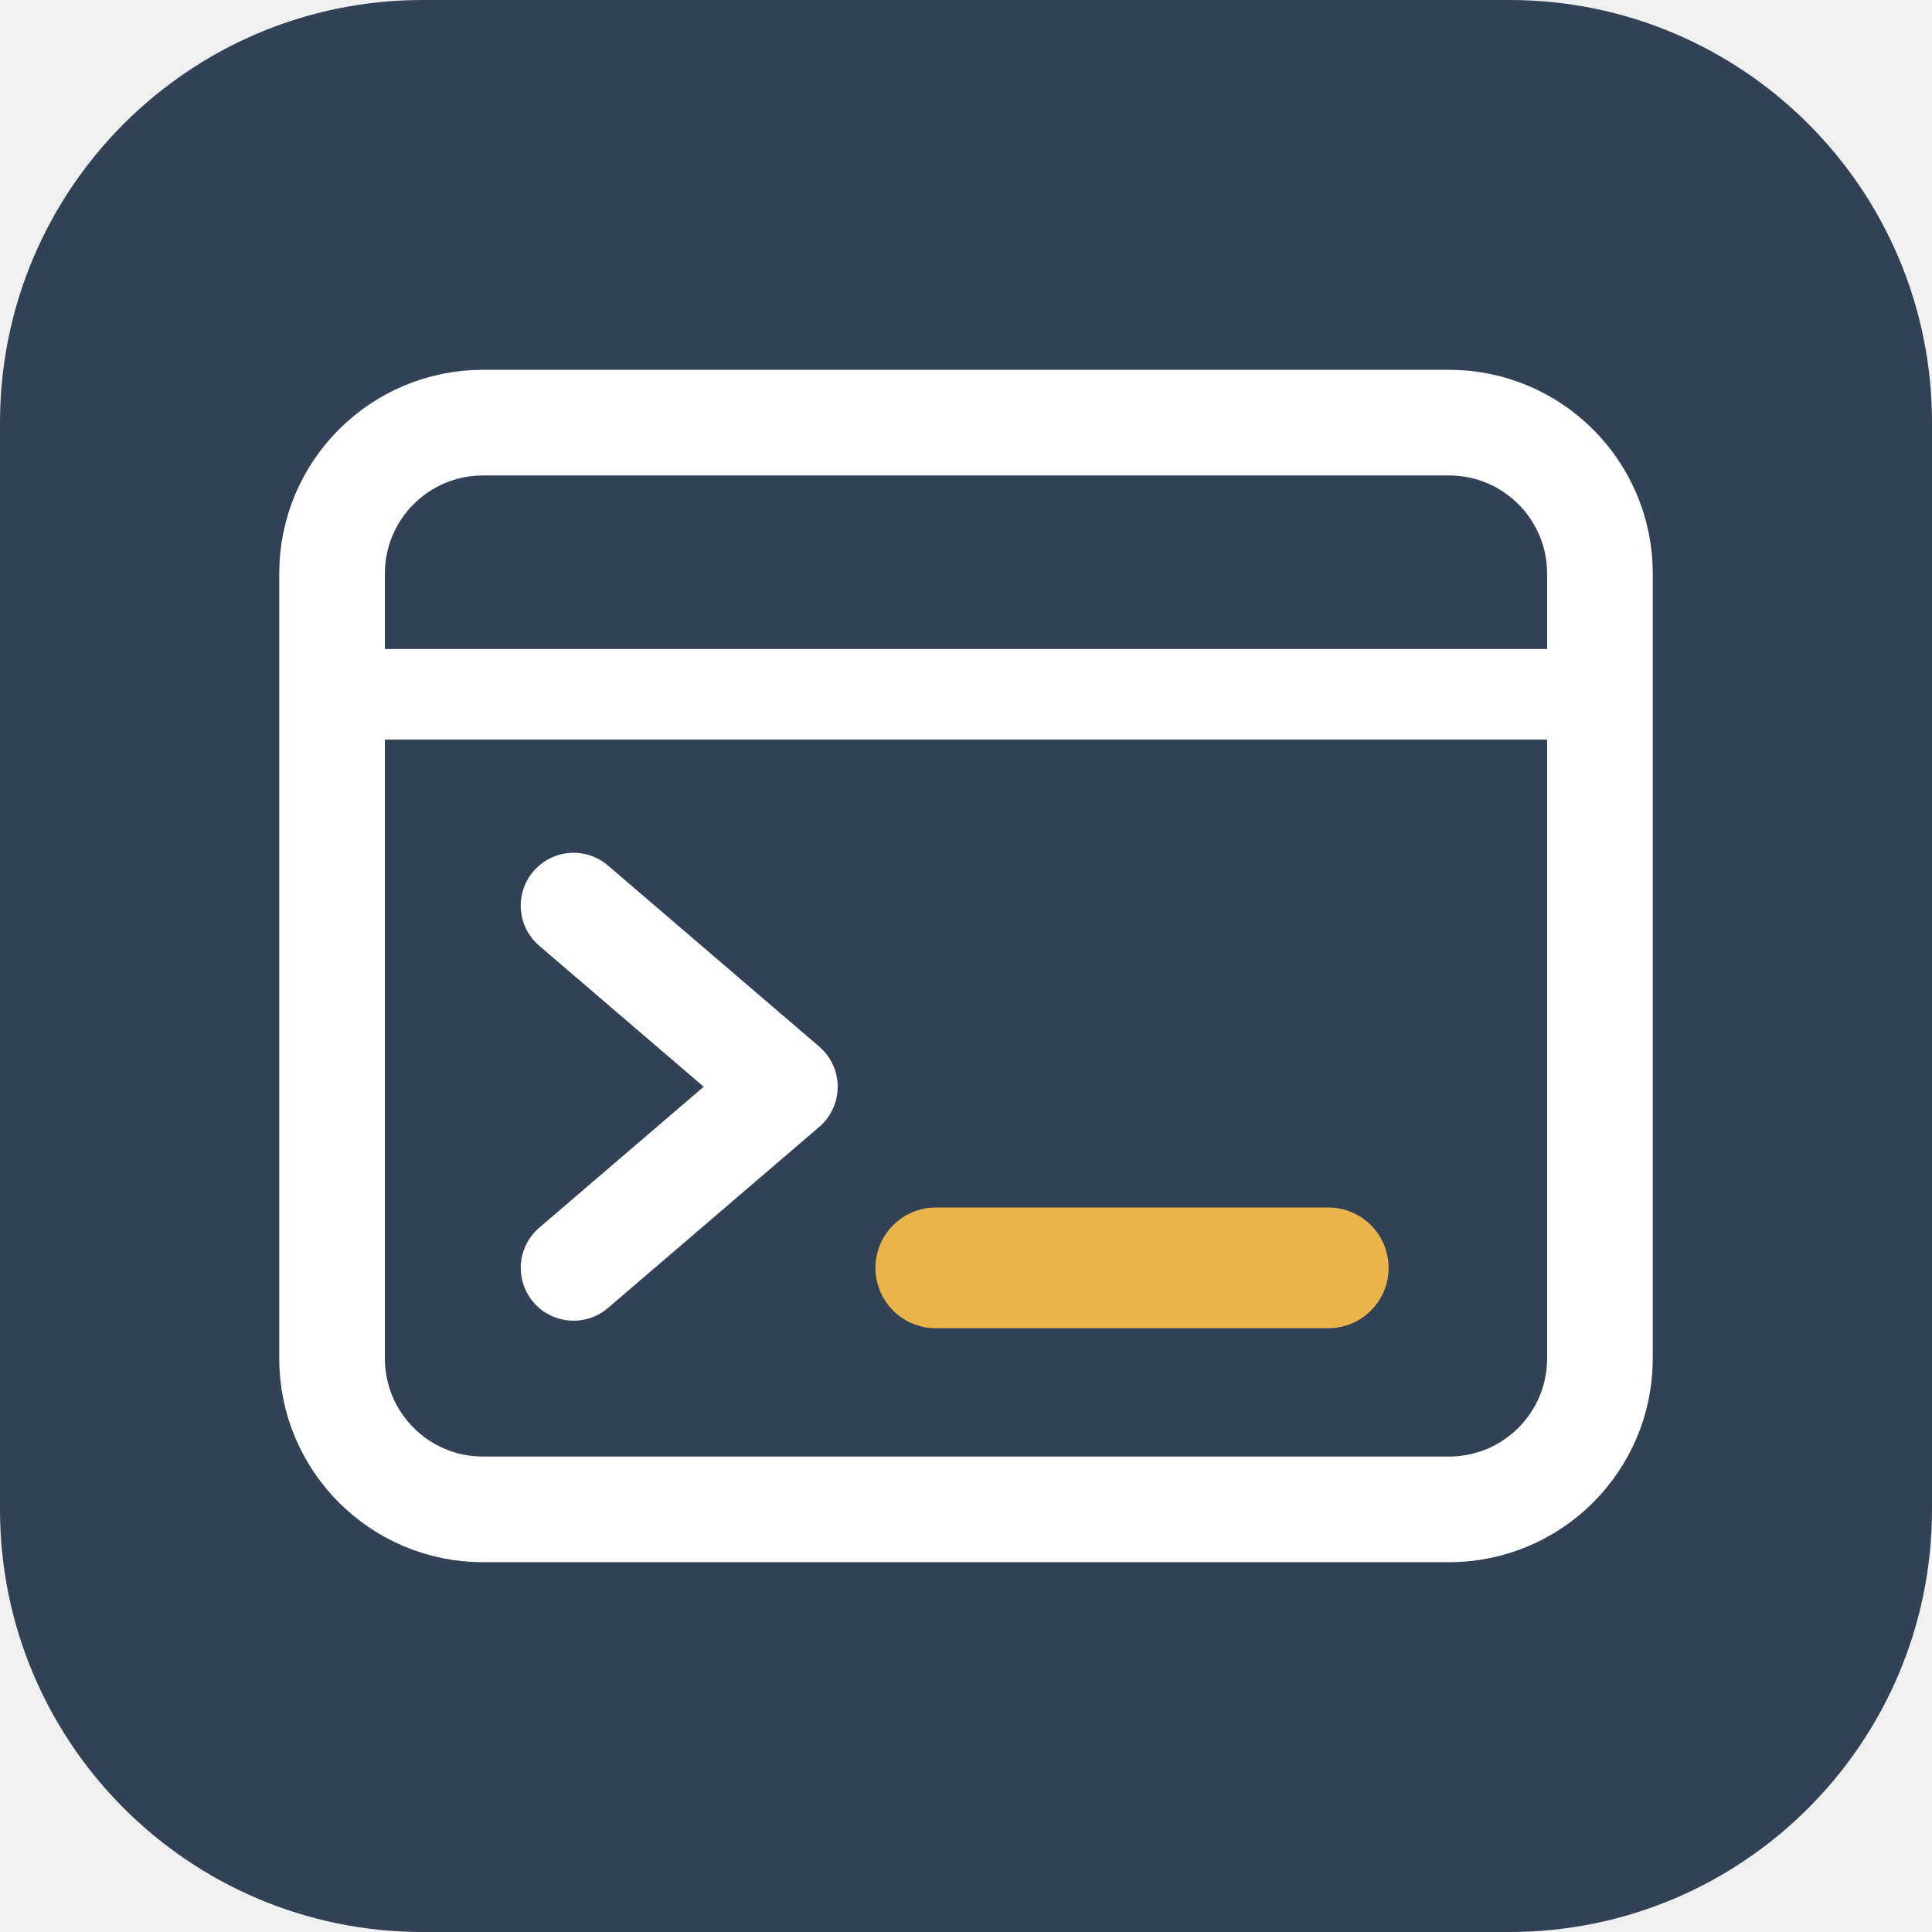
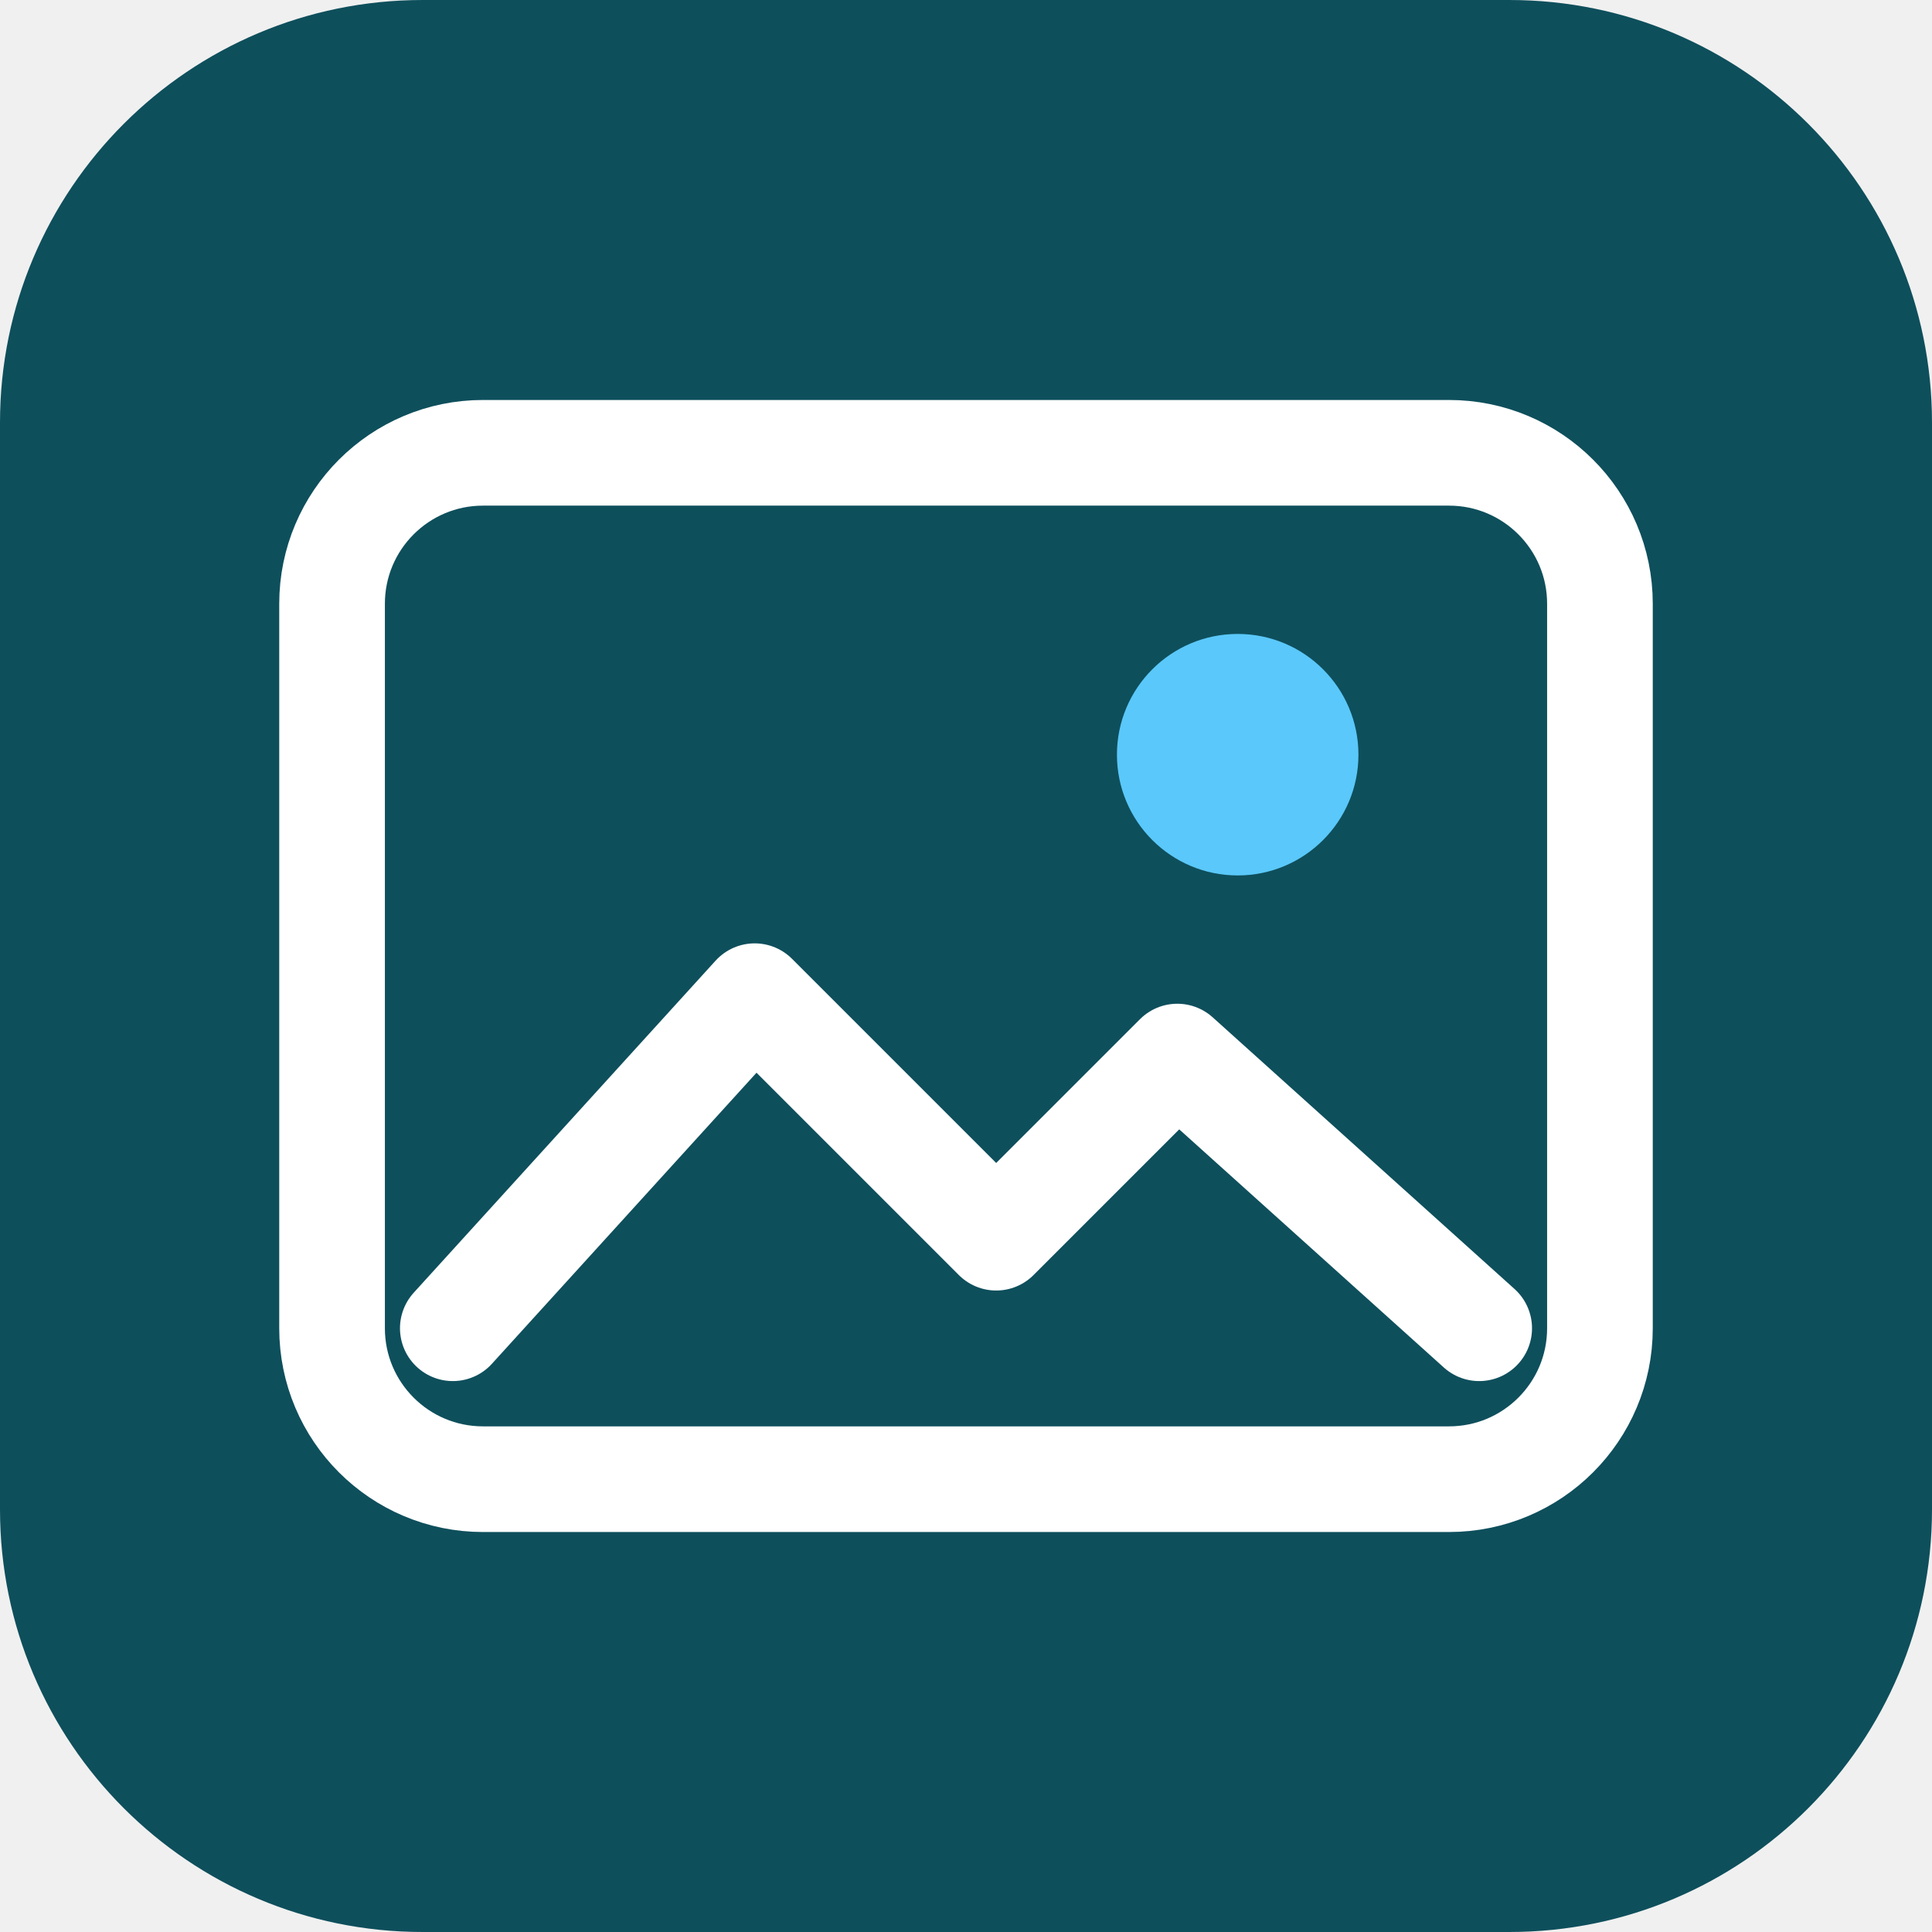
<svg xmlns="http://www.w3.org/2000/svg" viewBox="0 0 64 64">
-   <rect width="64" height="64" rx="14" fill="#334155" />
-   <rect x="11" y="14" width="42" height="36" rx="5" fill="none" stroke="#FFFFFF" stroke-width="3.5" />
-   <path d="M11 23h42" stroke="#FFFFFF" stroke-width="3" />
-   <path d="M19 30l7 6-7 6" fill="none" stroke="#FFFFFF" stroke-width="3.5" stroke-linecap="round" stroke-linejoin="round" />
-   <path d="M31 42h13" stroke="#E9B44C" stroke-width="4" stroke-linecap="round" />
+   <rect width="64" height="64" rx="14" fill="#0E4F5C" />
+   <rect x="11" y="15" width="42" height="34" rx="5" fill="none" stroke="#FFFFFF" stroke-width="3.5" />
+   <path d="M15 44l10-11 8 8 6-6 10 9" fill="none" stroke="#FFFFFF" stroke-width="3.5" stroke-linecap="round" stroke-linejoin="round" />
+   <circle cx="41" cy="25" r="4" fill="#5AC8FA" />
</svg>
